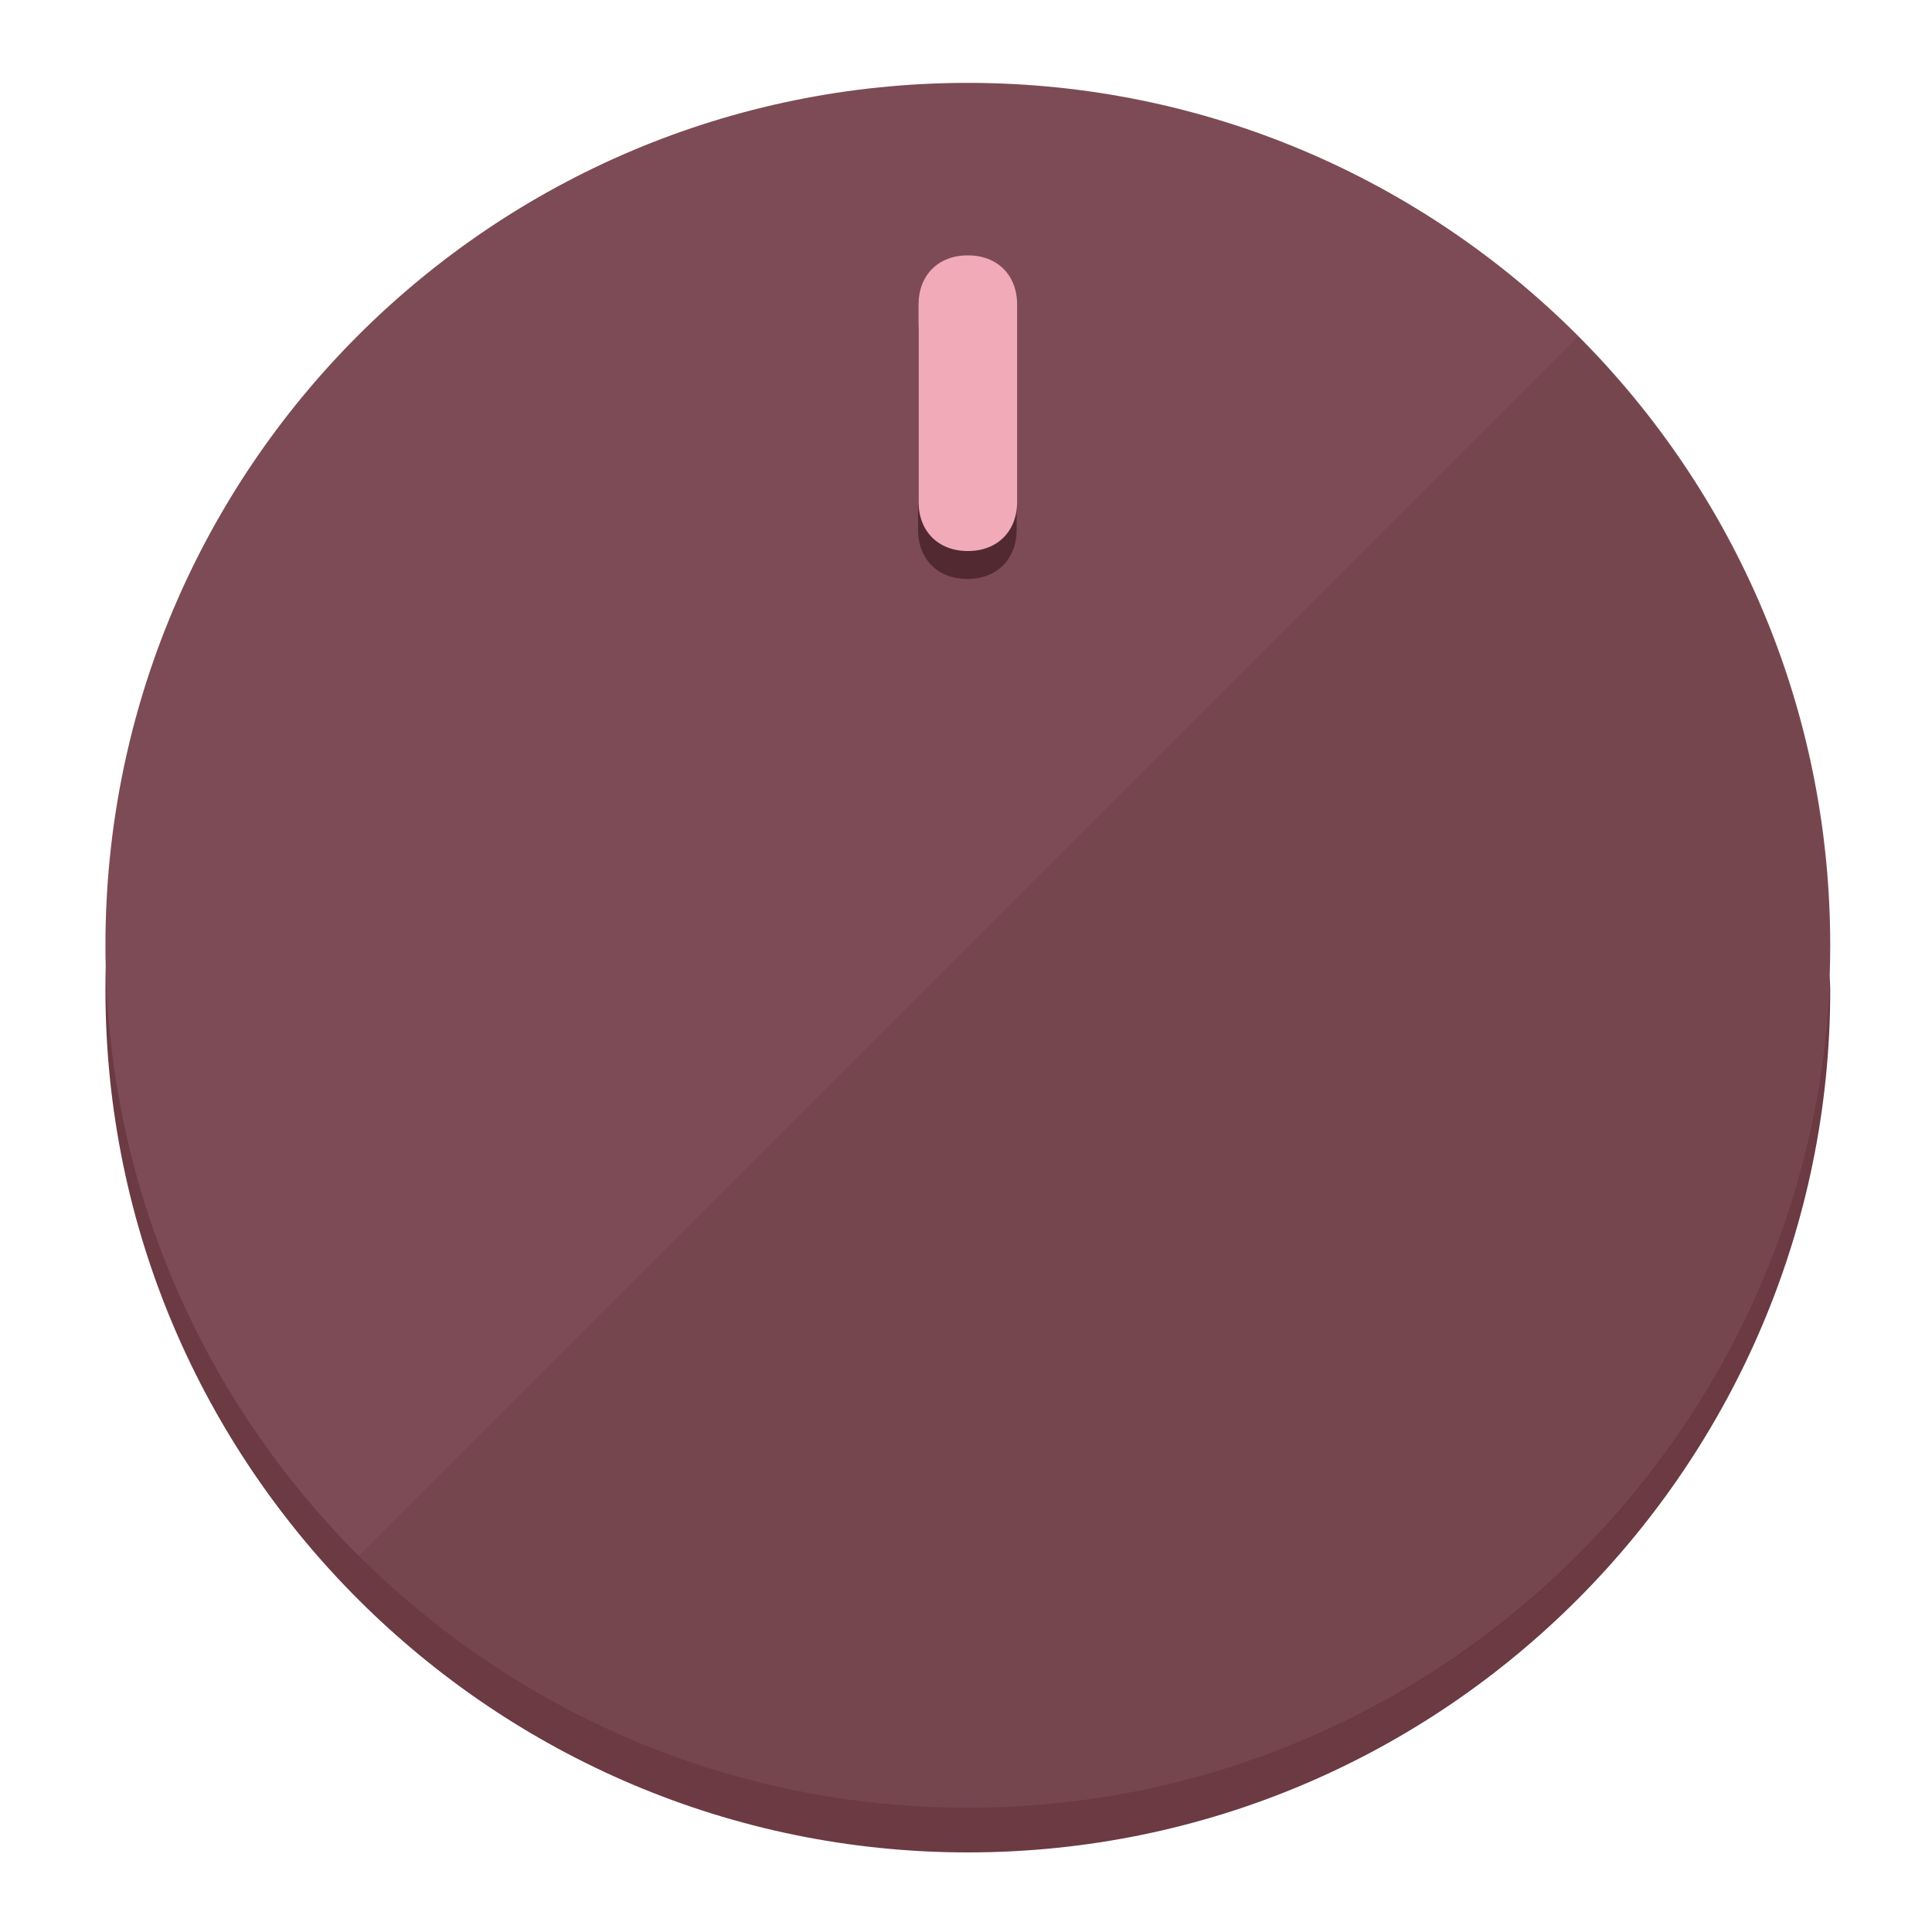
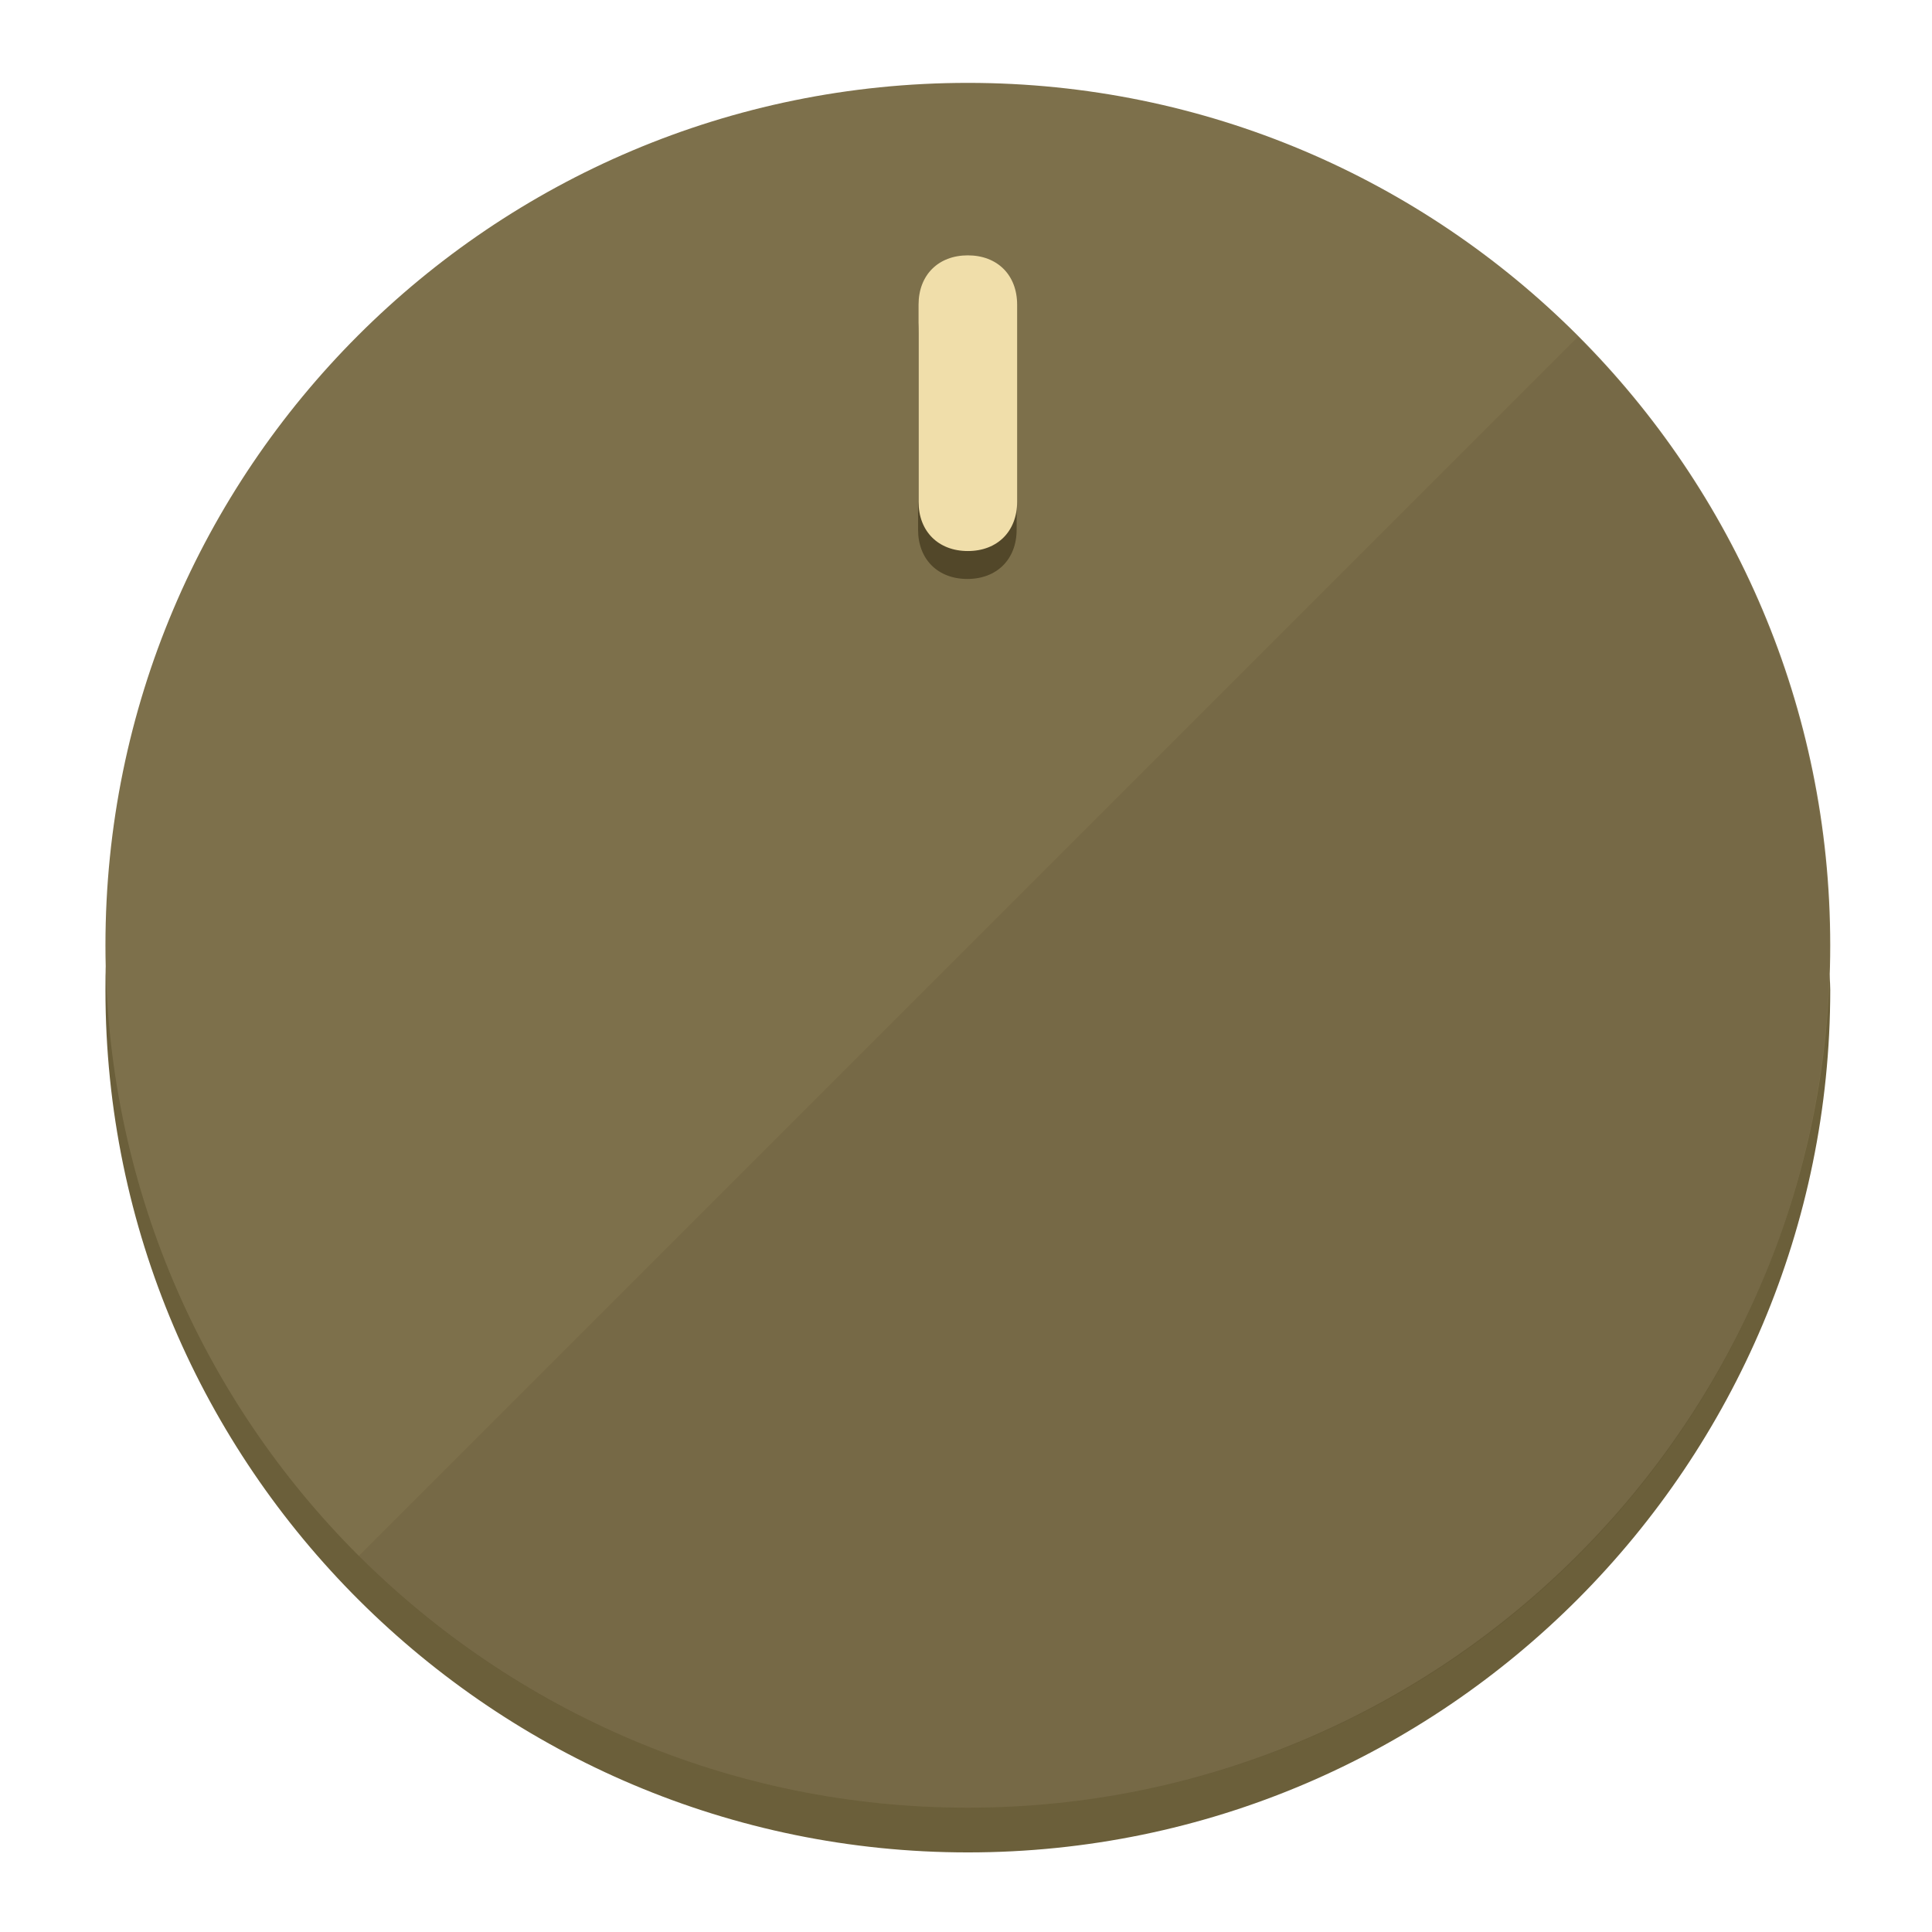
<svg xmlns="http://www.w3.org/2000/svg" height="120px" width="120px" version="1.1" id="Layer_1" viewBox="0 0 496.8 496.8" xml:space="preserve">
  <defs id="defs23" />
  <g id="g3158">
-     <path style="display:inline;fill:#6B3A43;fill-opacity:1;stroke-width:1.584" d="m 248.875,445.92 c 116.582,0 212.89,-91.238 220.493,-205.286 0,5.069 1.267,8.87 1.267,13.939 0,121.651 -98.842,221.76 -221.76,221.76 -121.651,0 -221.76,-98.842 -221.76,-221.76 0,-5.069 0,-8.87 1.267,-13.939 7.603,114.048 103.91,205.286 220.493,205.286 z" id="path8" />
-     <circle style="display:inline;fill:#7D4B55;fill-opacity:1;stroke-width:1.584" cx="248.875" cy="243.071" r="221.76" id="circle12" />
-     <path style="display:inline;fill:#522931;fill-opacity:0.154;stroke-width:1.587" d="m 405.744,86.606 c 86.308,86.308 86.308,227.193 0,313.5 -86.308,86.308 -227.193,86.308 -313.5,0" id="path14" />
+     <path style="display:inline;fill:#6B5F3A;fill-opacity:1;stroke-width:1.584" d="m 248.875,445.92 c 116.582,0 212.89,-91.238 220.493,-205.286 0,5.069 1.267,8.87 1.267,13.939 0,121.651 -98.842,221.76 -221.76,221.76 -121.651,0 -221.76,-98.842 -221.76,-221.76 0,-5.069 0,-8.87 1.267,-13.939 7.603,114.048 103.91,205.286 220.493,205.286 z" id="path8" />
+     <circle style="display:inline;fill:#7D704B;fill-opacity:1;stroke-width:1.584" cx="248.875" cy="243.071" r="221.76" id="circle12" />
+     <path style="display:inline;fill:#524729;fill-opacity:0.154;stroke-width:1.587" d="m 405.744,86.606 c 86.308,86.308 86.308,227.193 0,313.5 -86.308,86.308 -227.193,86.308 -313.5,0" id="path14" />
  </g>
  <g id="g3198">
    <circle style="display:none;fill:#000000;fill-opacity:0;stroke-width:1.584" cx="248.467" cy="243.582" r="221.76" id="circle12-3" />
-     <path style="display:inline;fill:#522931;fill-opacity:1;stroke-width:1.584" d="m 261.42,136.204 c 0,7.603 -5.069,12.672 -12.672,12.672 v 0 c -7.603,0 -12.672,-5.069 -12.672,-12.672 l -1e-5,-50.688 c 3e-5,-7.603 5.069,-12.672 12.672,-12.672 v 0 c 7.603,-1.4e-5 12.672,5.069 12.672,12.672 z" id="path3789" />
-     <path style="display:inline;fill:#F0AAB8;stroke-width:1.584" d="m 261.547,129.023 c -10e-6,7.603 -5.069,12.672 -12.672,12.672 v 0 c -7.603,1e-5 -12.672,-5.069 -12.672,-12.672 l 10e-6,-50.688 c -10e-6,-7.603 5.069,-12.672 12.672,-12.672 v 0 c 7.603,-3e-6 12.672,5.069 12.672,12.672 z" id="path915" />
+     <path style="display:inline;fill:#524729;fill-opacity:1;stroke-width:1.584" d="m 261.42,136.204 c 0,7.603 -5.069,12.672 -12.672,12.672 v 0 c -7.603,0 -12.672,-5.069 -12.672,-12.672 l -1e-5,-50.688 c 3e-5,-7.603 5.069,-12.672 12.672,-12.672 v 0 c 7.603,-1.4e-5 12.672,5.069 12.672,12.672 z" id="path3789" />
+     <path style="display:inline;fill:#F0DEAA;stroke-width:1.584" d="m 261.547,129.023 c -10e-6,7.603 -5.069,12.672 -12.672,12.672 v 0 c -7.603,1e-5 -12.672,-5.069 -12.672,-12.672 l 10e-6,-50.688 c -10e-6,-7.603 5.069,-12.672 12.672,-12.672 v 0 c 7.603,-3e-6 12.672,5.069 12.672,12.672 z" id="path915" />
  </g>
</svg>
